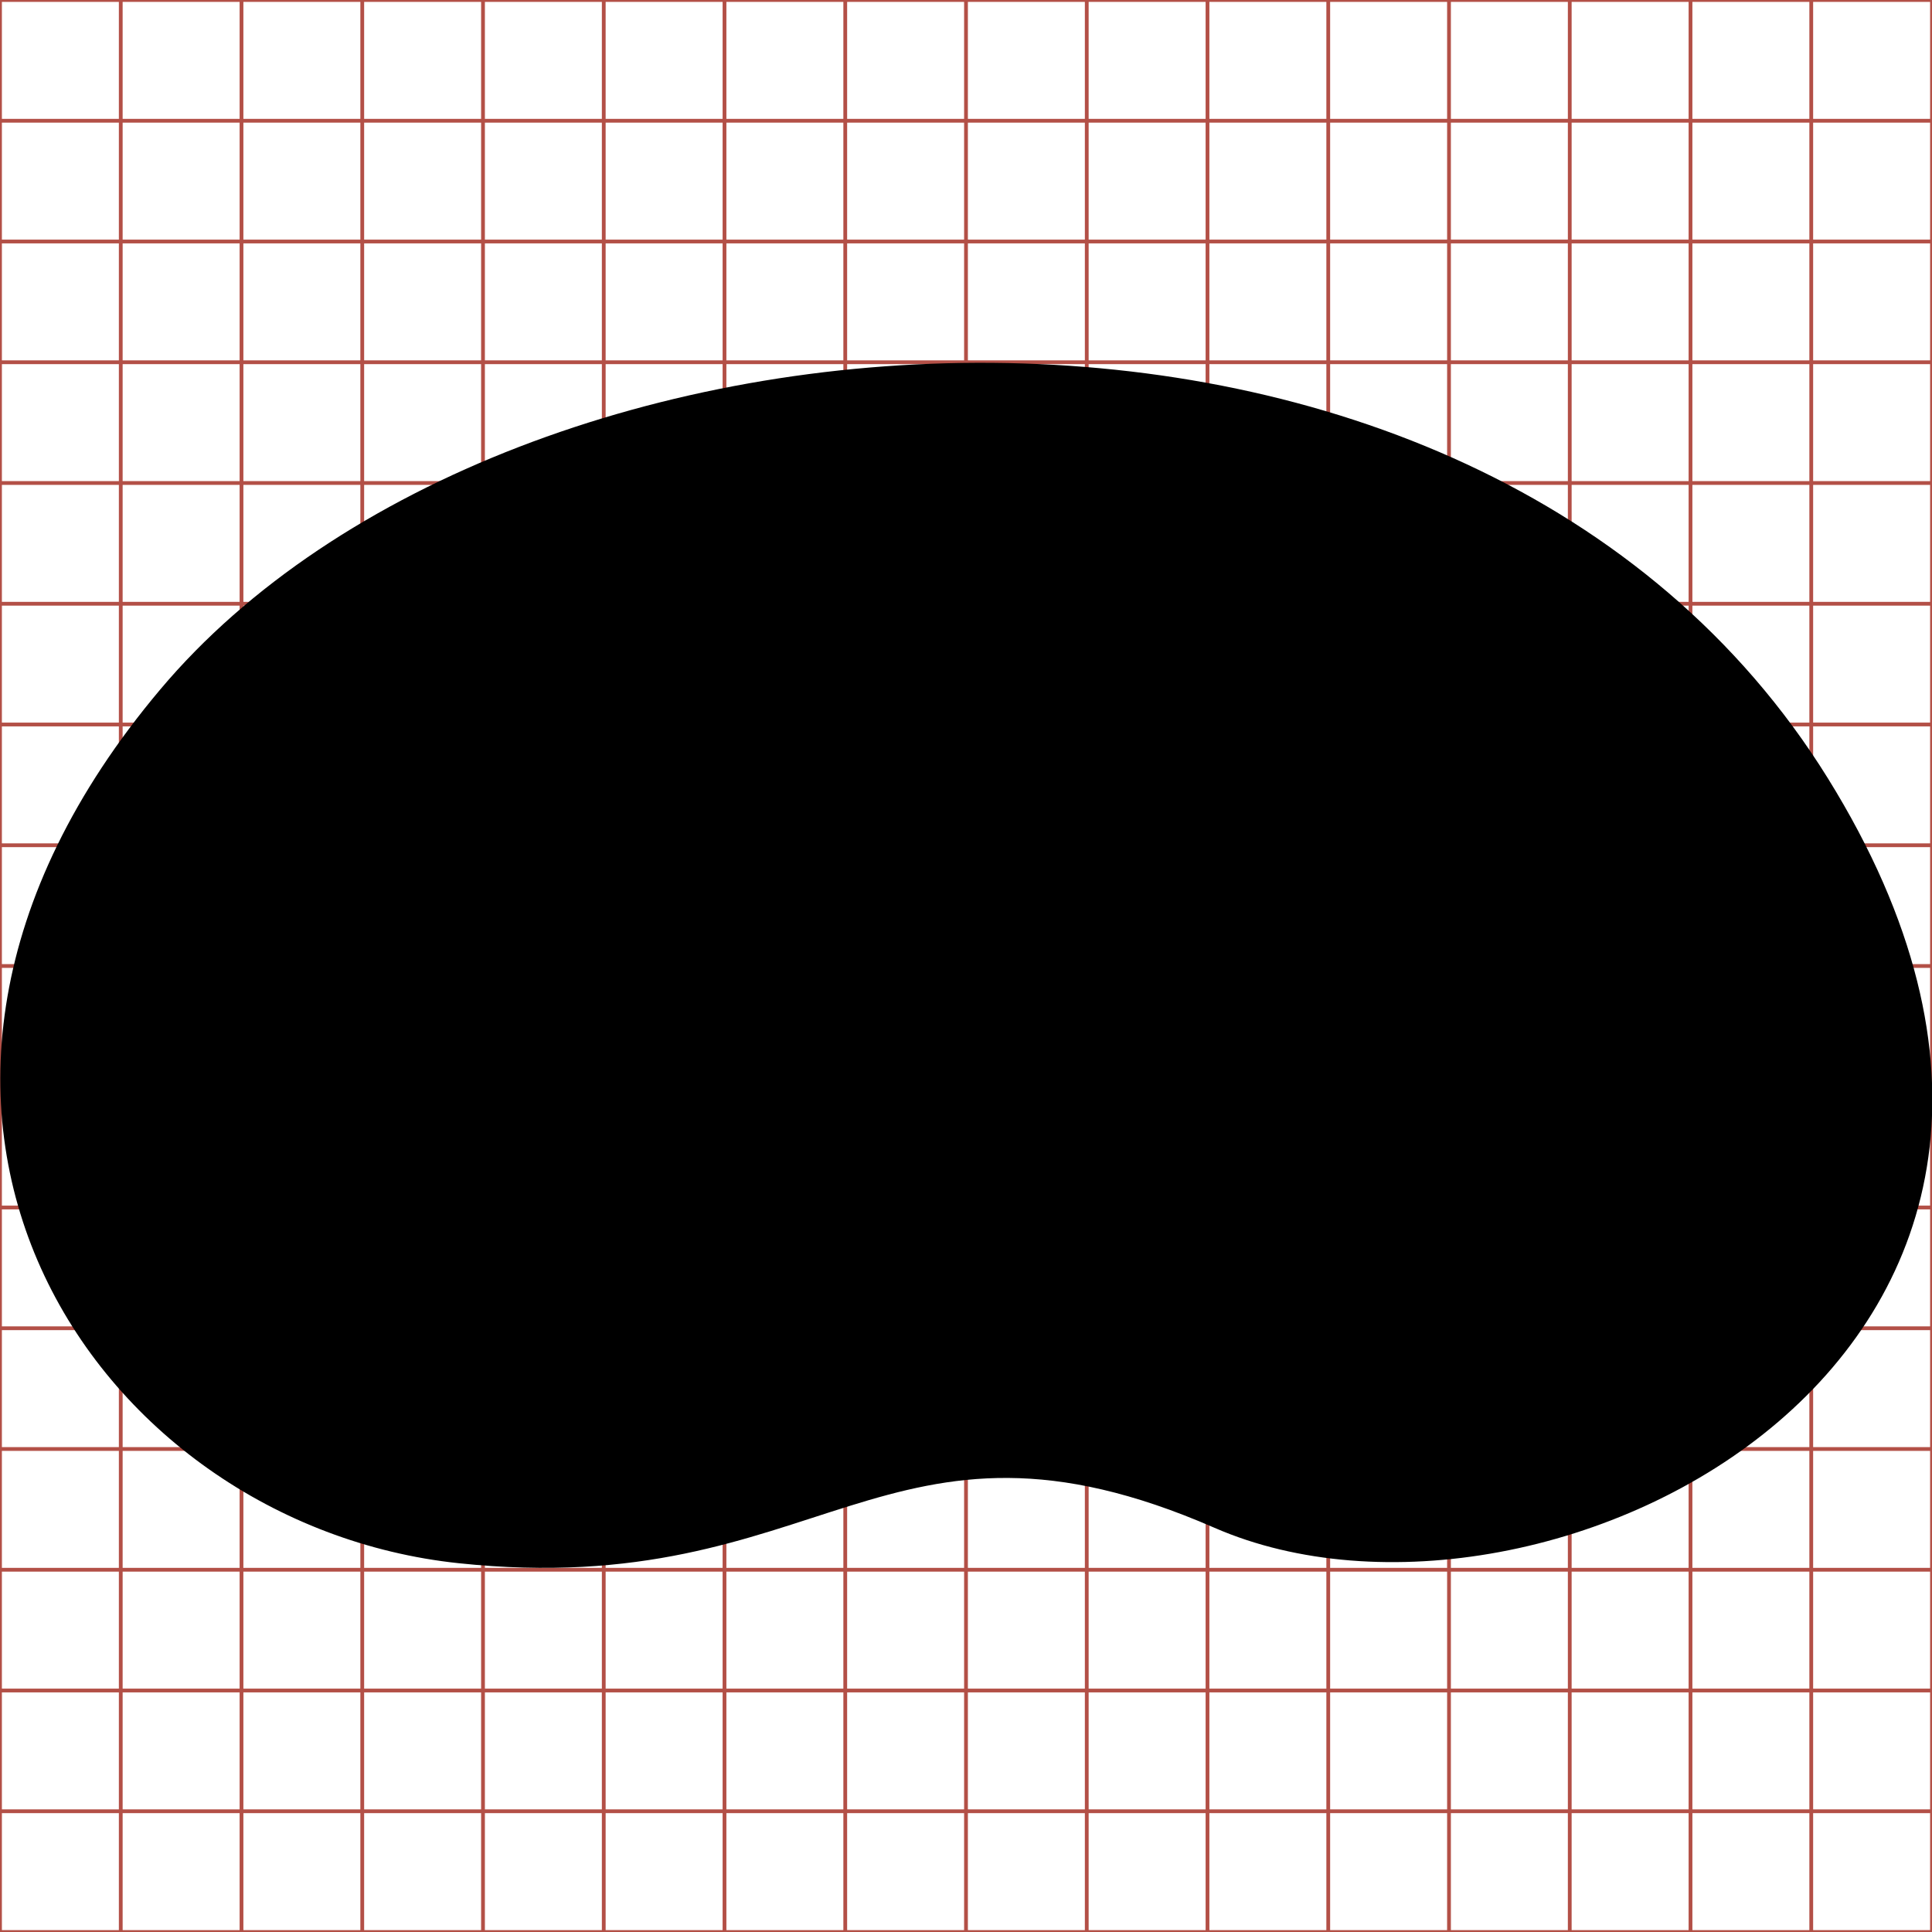
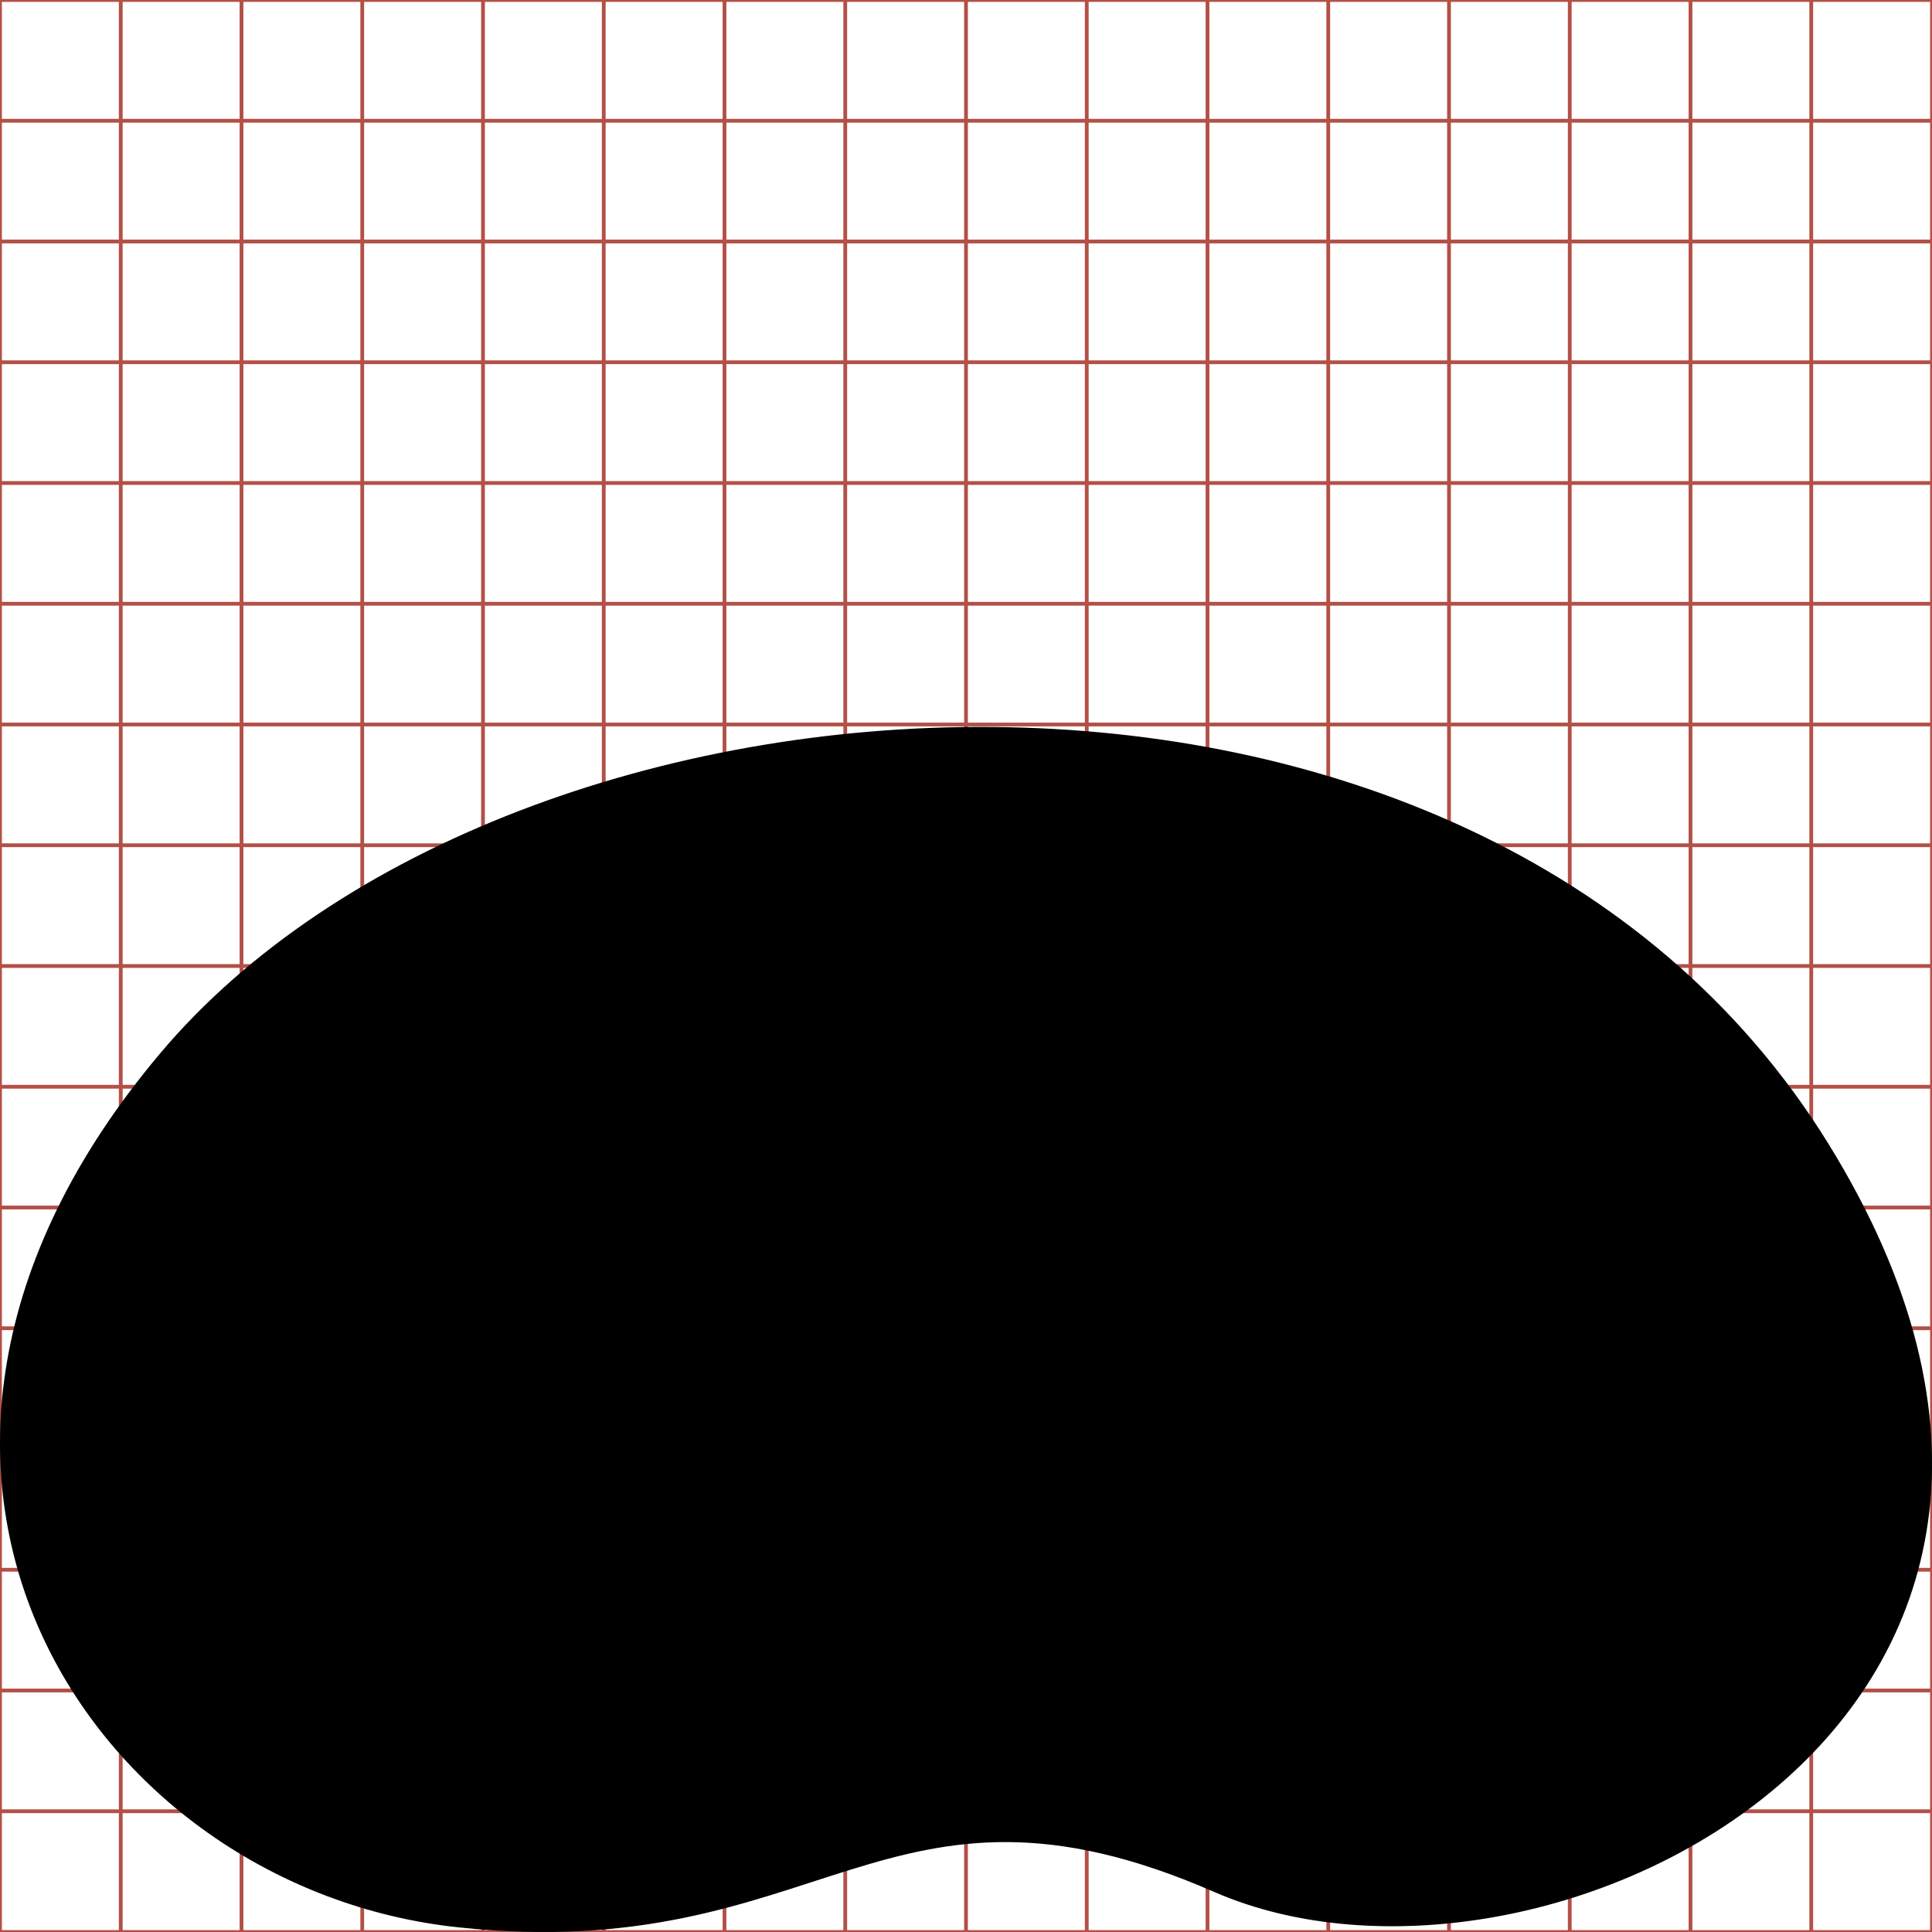
<svg xmlns="http://www.w3.org/2000/svg" version="1.1" width="512" height="512" viewBox="0 0 512 512" id="svg2">
  <defs id="defs72" />
  <g id="g4">
    <line y2="512" y1="0" x2="32" x1="32" id="line6" stroke="#B35047" style="stroke:#b35047" />
    <line y2="512" y1="0" x2="64" x1="64" id="line8" stroke="#B35047" style="stroke:#b35047" />
    <line y2="512" y1="0" x2="96" x1="96" id="line10" stroke="#B35047" style="stroke:#b35047" />
    <line y2="512" y1="0" x2="128" x1="128" id="line12" stroke="#B35047" style="stroke:#b35047" />
    <line y2="512" y1="0" x2="160" x1="160" id="line14" stroke="#B35047" style="stroke:#b35047" />
    <line y2="512" y1="0" x2="192" x1="192" id="line16" stroke="#B35047" style="stroke:#b35047" />
    <line y2="512" y1="0" x2="224" x1="224" id="line18" stroke="#B35047" style="stroke:#b35047" />
    <line y2="512" y1="0" x2="256" x1="256" id="line20" stroke="#B35047" style="stroke:#b35047" />
    <line y2="512" y1="0" x2="288" x1="288" id="line22" stroke="#B35047" style="stroke:#b35047" />
    <line y2="512" y1="0" x2="320" x1="320" id="line24" stroke="#B35047" style="stroke:#b35047" />
    <line y2="512" y1="0" x2="352" x1="352" id="line26" stroke="#B35047" style="stroke:#b35047" />
    <line y2="512" y1="0" x2="384" x1="384" id="line28" stroke="#B35047" style="stroke:#b35047" />
    <line y2="512" y1="0" x2="416" x1="416" id="line30" stroke="#B35047" style="stroke:#b35047" />
    <line y2="512" y1="0" x2="448" x1="448" id="line32" stroke="#B35047" style="stroke:#b35047" />
    <line y2="512" y1="0" x2="480" x1="480" id="line34" stroke="#B35047" style="stroke:#b35047" />
    <line y2="32" y1="32" x2="512" x1="0" id="line36" stroke="#B35047" style="stroke:#b35047" />
    <line y2="64" y1="64" x2="512" x1="0" id="line38" stroke="#B35047" style="stroke:#b35047" />
    <line y2="96" y1="96" x2="512" x1="0" id="line40" stroke="#B35047" style="stroke:#b35047" />
    <line y2="128" y1="128" x2="512" x1="0" id="line42" stroke="#B35047" style="stroke:#b35047" />
    <line y2="160" y1="160" x2="512" x1="0" id="line44" stroke="#B35047" style="stroke:#b35047" />
    <line y2="192" y1="192" x2="512" x1="0" id="line46" stroke="#B35047" style="stroke:#b35047" />
    <line y2="224" y1="224" x2="512" x1="0" id="line48" stroke="#B35047" style="stroke:#b35047" />
    <line y2="256" y1="256" x2="512" x1="0" id="line50" stroke="#B35047" style="stroke:#b35047" />
    <line y2="288" y1="288" x2="512" x1="0" id="line52" stroke="#B35047" style="stroke:#b35047" />
    <line y2="320" y1="320" x2="512" x1="0" id="line54" stroke="#B35047" style="stroke:#b35047" />
    <line y2="352" y1="352" x2="512" x1="0" id="line56" stroke="#B35047" style="stroke:#b35047" />
    <line y2="384" y1="384" x2="512" x1="0" id="line58" stroke="#B35047" style="stroke:#b35047" />
    <line y2="416" y1="416" x2="512" x1="0" id="line60" stroke="#B35047" style="stroke:#b35047" />
    <line y2="448" y1="448" x2="512" x1="0" id="line62" stroke="#B35047" style="stroke:#b35047" />
    <line y2="480" y1="480" x2="512" x1="0" id="line64" stroke="#B35047" style="stroke:#b35047" />
    <rect width="512" height="512" x="0" y="0" id="rect66" style="fill:none;stroke:#b35047" />
  </g>
  <g transform="matrix(11.51473,0,0,11.51473,-4599.169,-7427.224)" id="g22779" />
  <g transform="matrix(14.87336,0,0,15.01187,-4623.546,-18287.491)" id="g22807" style="fill:#000000" />
  <g transform="matrix(22.94034,0,0,23.28972,-20399.281,-20451.582)" id="g22591-0" style="fill:#000000;fill-opacity:1" />
-   <g transform="matrix(3.342936,0,0,3.342936,-997.6229,-1519.602)" id="layer1">
-     <path d="M 311.135,509.224 C 338.964,476.169 415.182,470.894 443.335,516.276 C 471.488,561.658 420.893,587.112 394.706,575.687 C 368.518,564.262 363.738,581.55 334.793,578.495 C 305.848,575.441 283.305,542.279 311.135,509.224 z" id="path5941" style="color:#000000;fill:#000000;fill-opacity:1;fill-rule:nonzero;stroke:none;stroke-width:10;marker:none;visibility:visible;display:inline;overflow:visible;enable-background:accumulate" />
+   <g transform="matrix(3.342936,0,0,3.342936,-997.7042,-1423.103)" id="layer1">
+     <path d="m 311.135,509.224 c 27.83,-33.055 104.048,-38.33 132.201,7.052 28.153,45.382 -22.442,70.835 -48.629,59.411 -26.187,-11.425 -30.968,5.863 -59.913,2.808 -28.945,-3.054 -51.488,-36.216 -23.658,-69.271 z" id="path5941" style="color:#000000;fill:#000000;fill-opacity:1;fill-rule:nonzero;stroke:none;stroke-width:10;marker:none;visibility:visible;display:inline;overflow:visible;enable-background:accumulate" />
  </g>
</svg>
